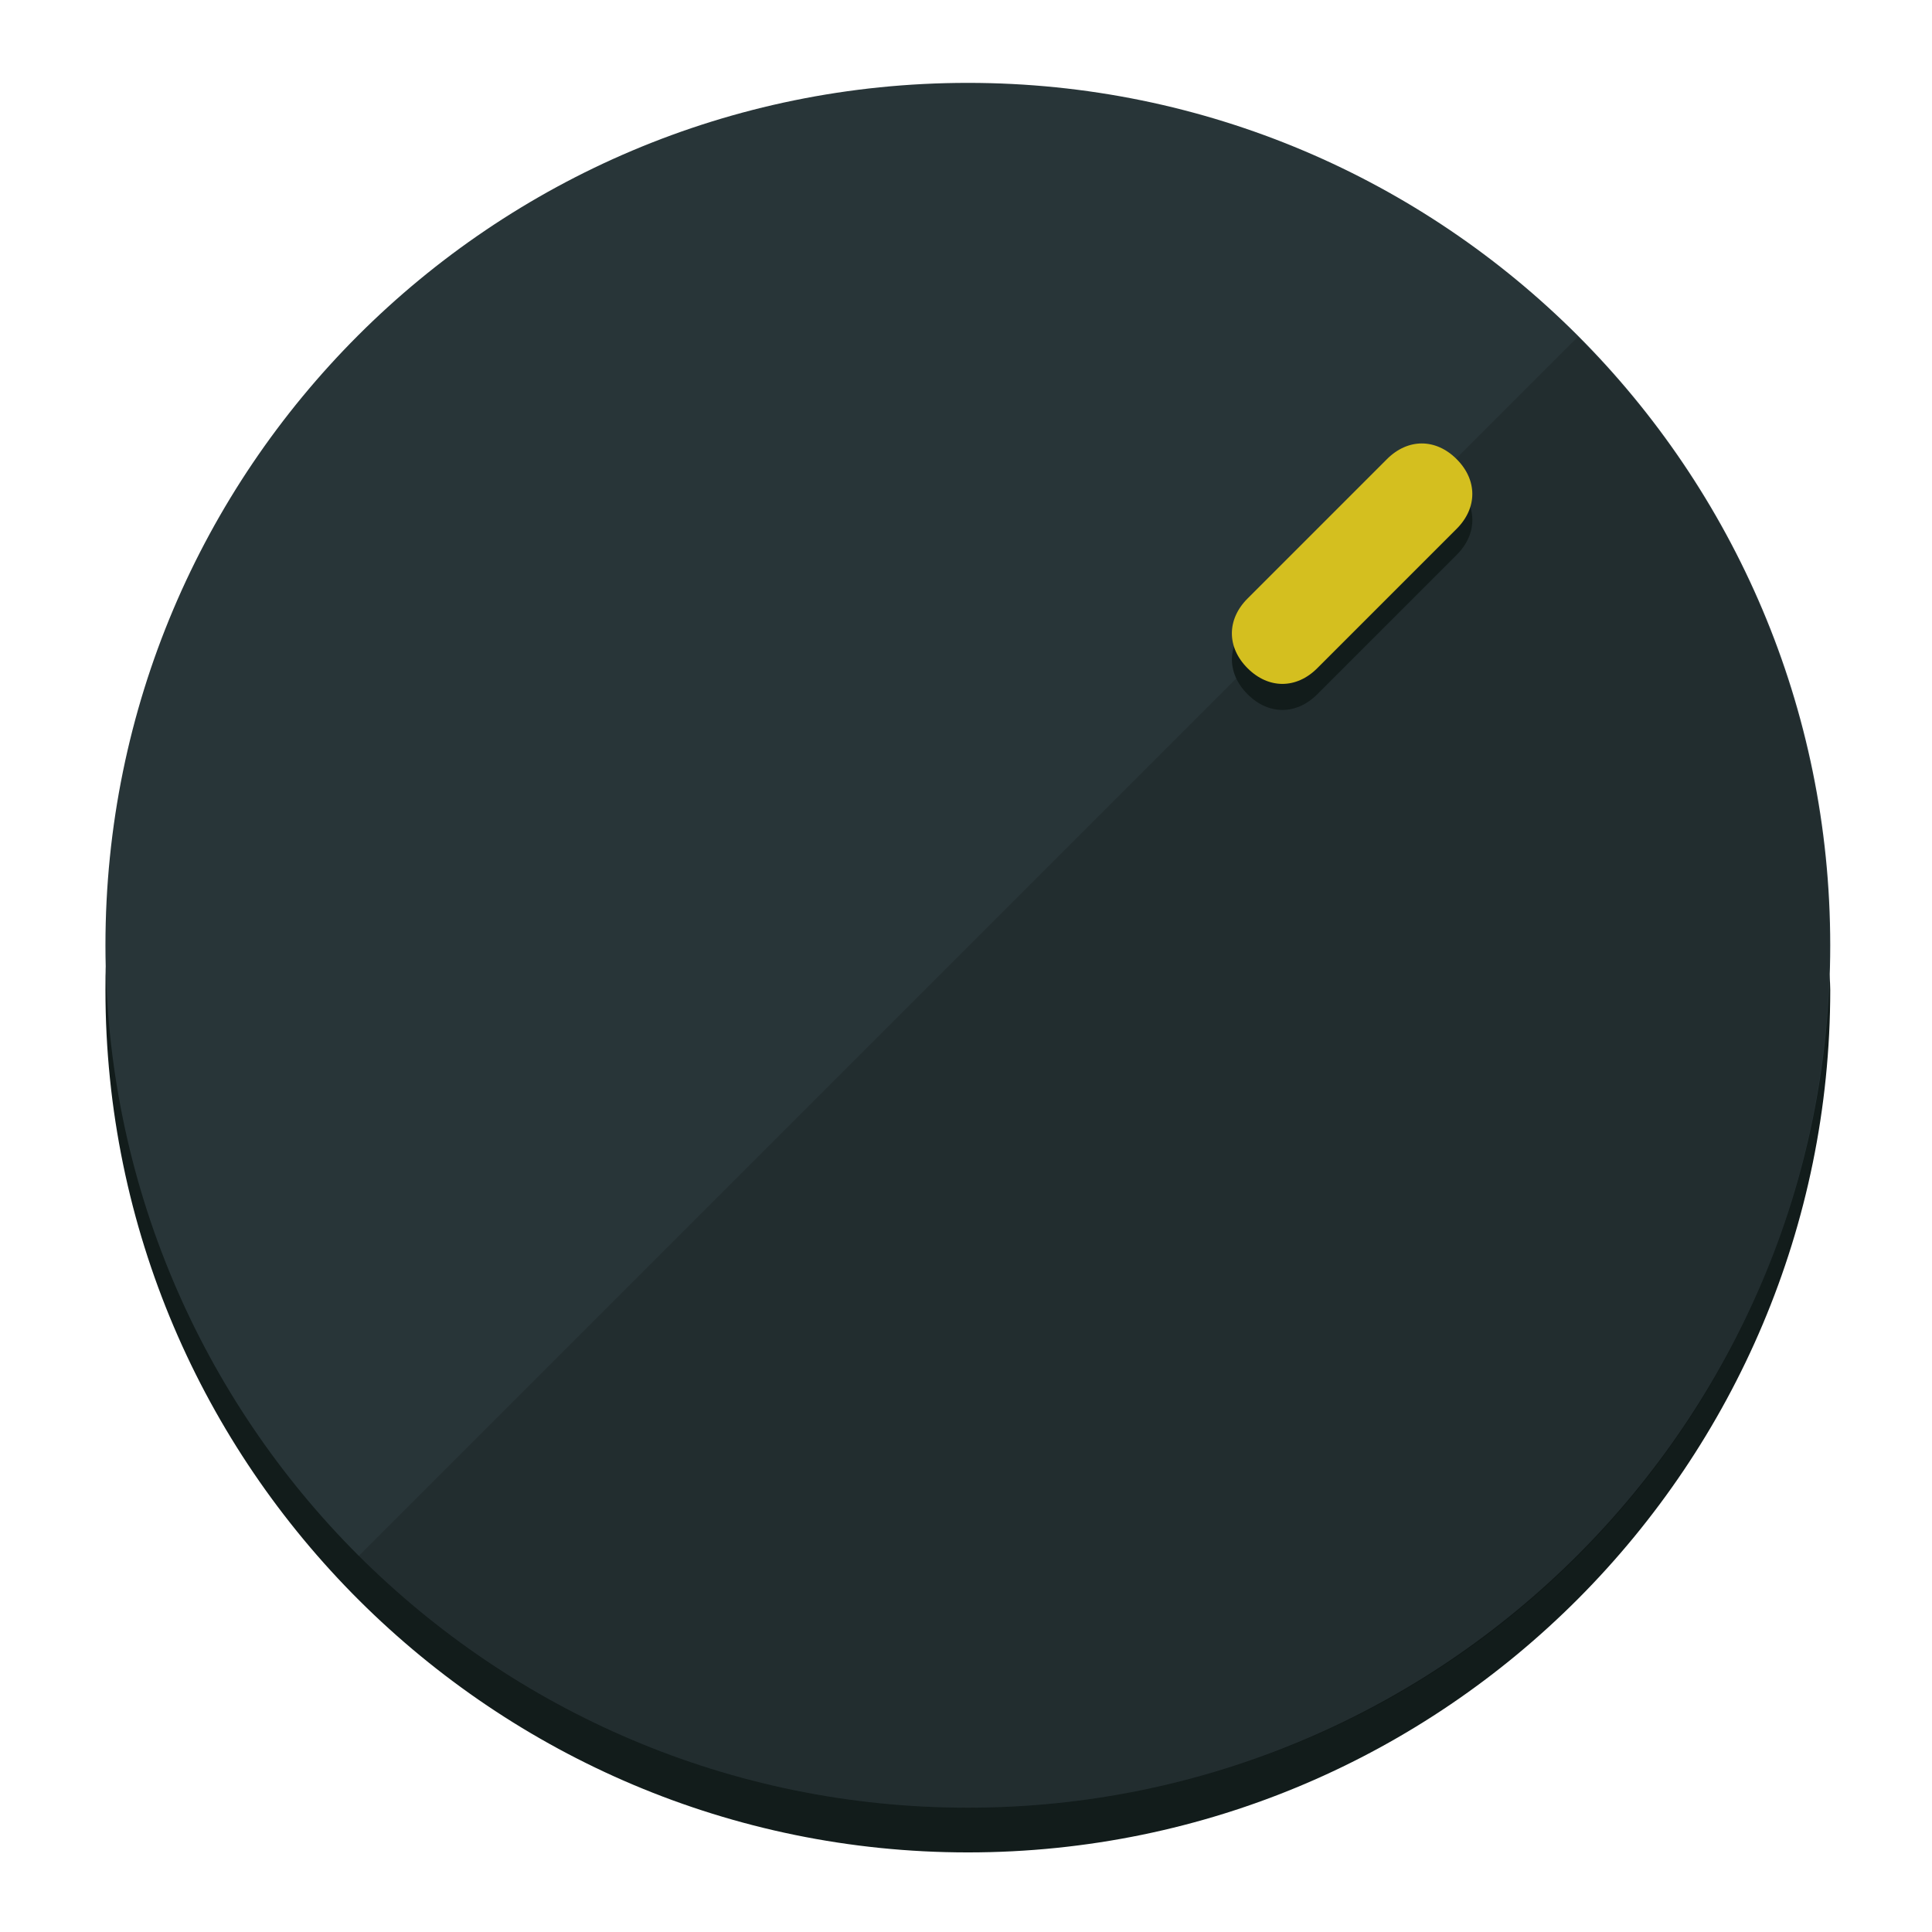
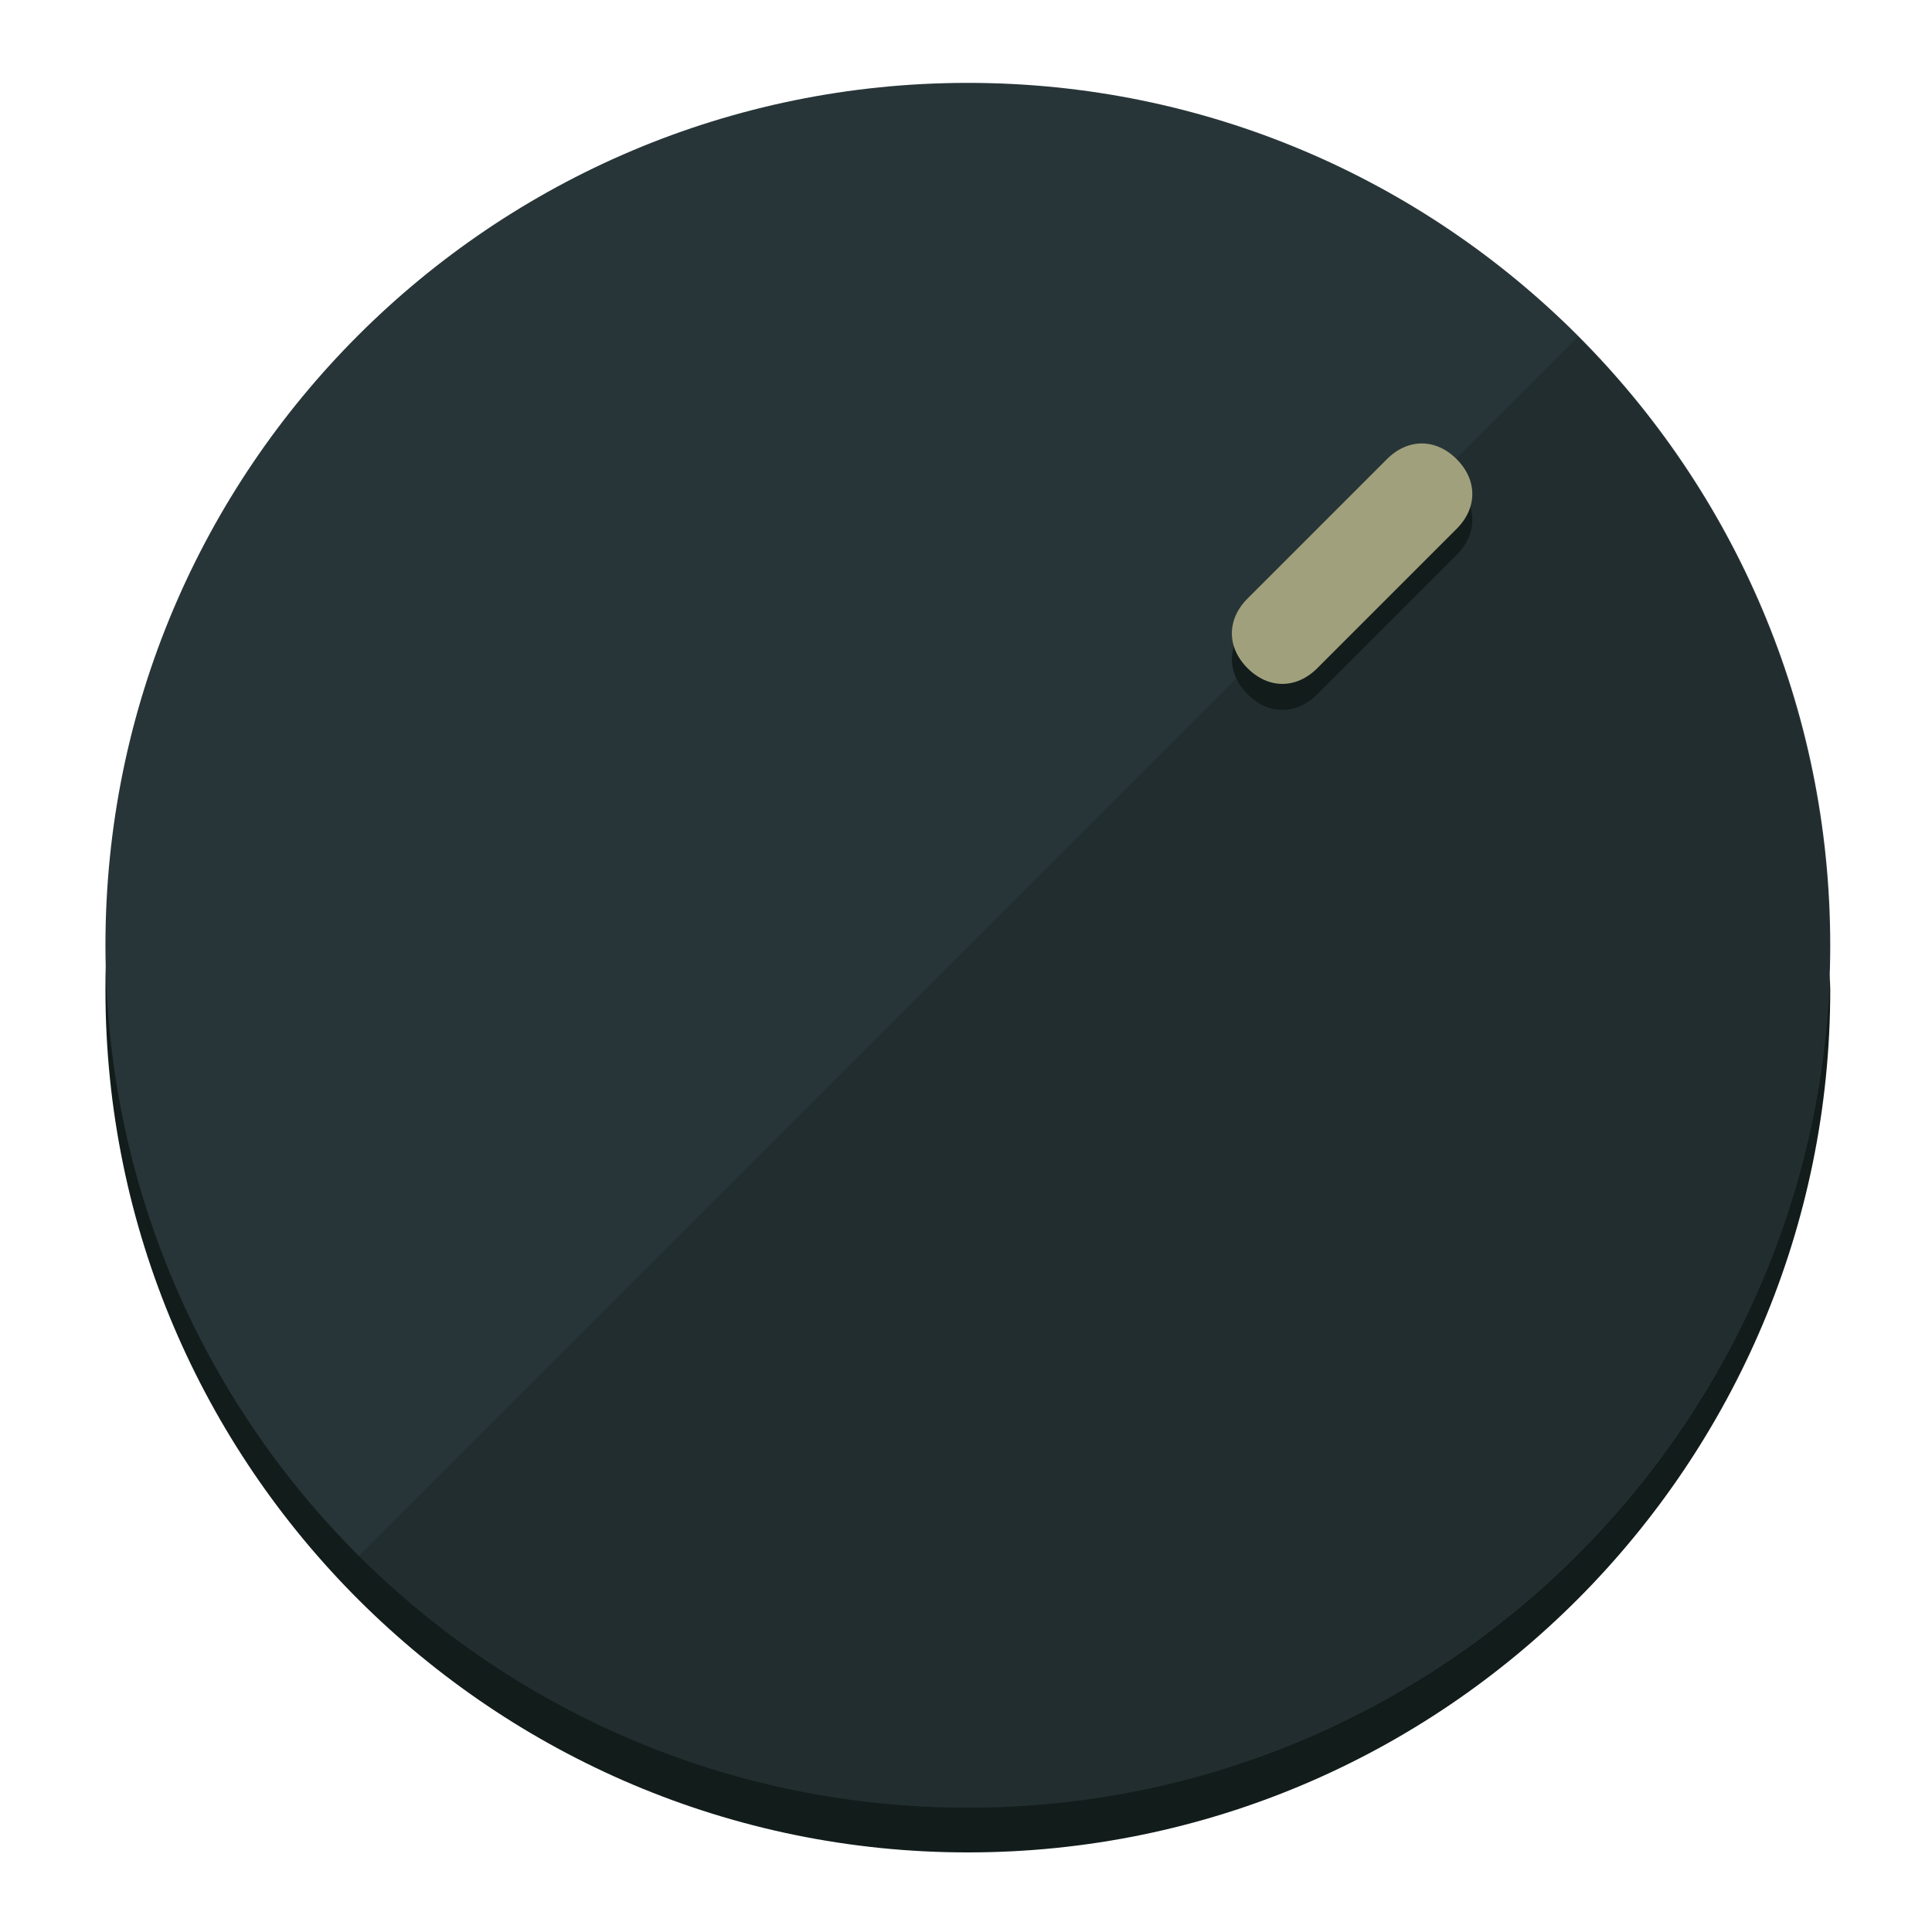
<svg xmlns="http://www.w3.org/2000/svg" height="120px" width="120px" version="1.1" id="Layer_1" viewBox="0 0 496.8 496.8" xml:space="preserve">
  <defs id="defs23" />
  <g id="g3158">
    <path style="display:inline;fill:#121c1b;fill-opacity:1;stroke-width:1.584" d="m 248.875,445.92 c 116.582,0 212.89,-91.238 220.493,-205.286 0,5.069 1.267,8.87 1.267,13.939 0,121.651 -98.842,221.76 -221.76,221.76 -121.651,0 -221.76,-98.842 -221.76,-221.76 0,-5.069 0,-8.87 1.267,-13.939 7.603,114.048 103.91,205.286 220.493,205.286 z" id="path8" />
    <circle style="display:inline;fill:#283538;fill-opacity:1;stroke-width:1.584" cx="248.875" cy="243.071" r="221.76" id="circle12" />
    <path style="display:inline;fill:#000000;fill-opacity:0.154;stroke-width:1.587" d="m 405.744,86.606 c 86.308,86.308 86.308,227.193 0,313.5 -86.308,86.308 -227.193,86.308 -313.5,0" id="path14" />
  </g>
  <g id="g3198">
    <circle style="display:none;fill:#000000;fill-opacity:0;stroke-width:1.584" cx="347.932" cy="-3.454" r="221.76" id="circle12-3" transform="rotate(45)" />
    <path style="display:inline;fill:#121c1b;fill-opacity:1;stroke-width:1.584" d="m 338.732,178.525 c -5.376,5.376 -12.545,5.376 -17.921,-3e-5 v 0 c -5.376,-5.376 -5.376,-12.545 -1e-5,-17.921 l 35.842,-35.842 c 5.376,-5.376 12.545,-5.376 17.921,2e-5 v 0 c 5.376,5.376 5.376,12.545 0,17.921 z" id="path3789" />
-     <path style="display:inline;fill:#D4BF1F;stroke-width:1.584" d="m 338.722,171.826 c -5.376,5.376 -12.545,5.376 -17.921,-2e-5 v 0 c -5.376,-5.376 -5.376,-12.545 0,-17.921 l 35.842,-35.842 c 5.376,-5.376 12.545,-5.376 17.921,-10e-6 v 0 c 5.376,5.376 5.376,12.545 0,17.921 z" id="path915" />
+     <path style="display:inline;fill:#A0A17C;stroke-width:1.584" d="m 338.722,171.826 c -5.376,5.376 -12.545,5.376 -17.921,-2e-5 v 0 c -5.376,-5.376 -5.376,-12.545 0,-17.921 l 35.842,-35.842 c 5.376,-5.376 12.545,-5.376 17.921,-10e-6 v 0 c 5.376,5.376 5.376,12.545 0,17.921 z" id="path915" />
  </g>
</svg>
